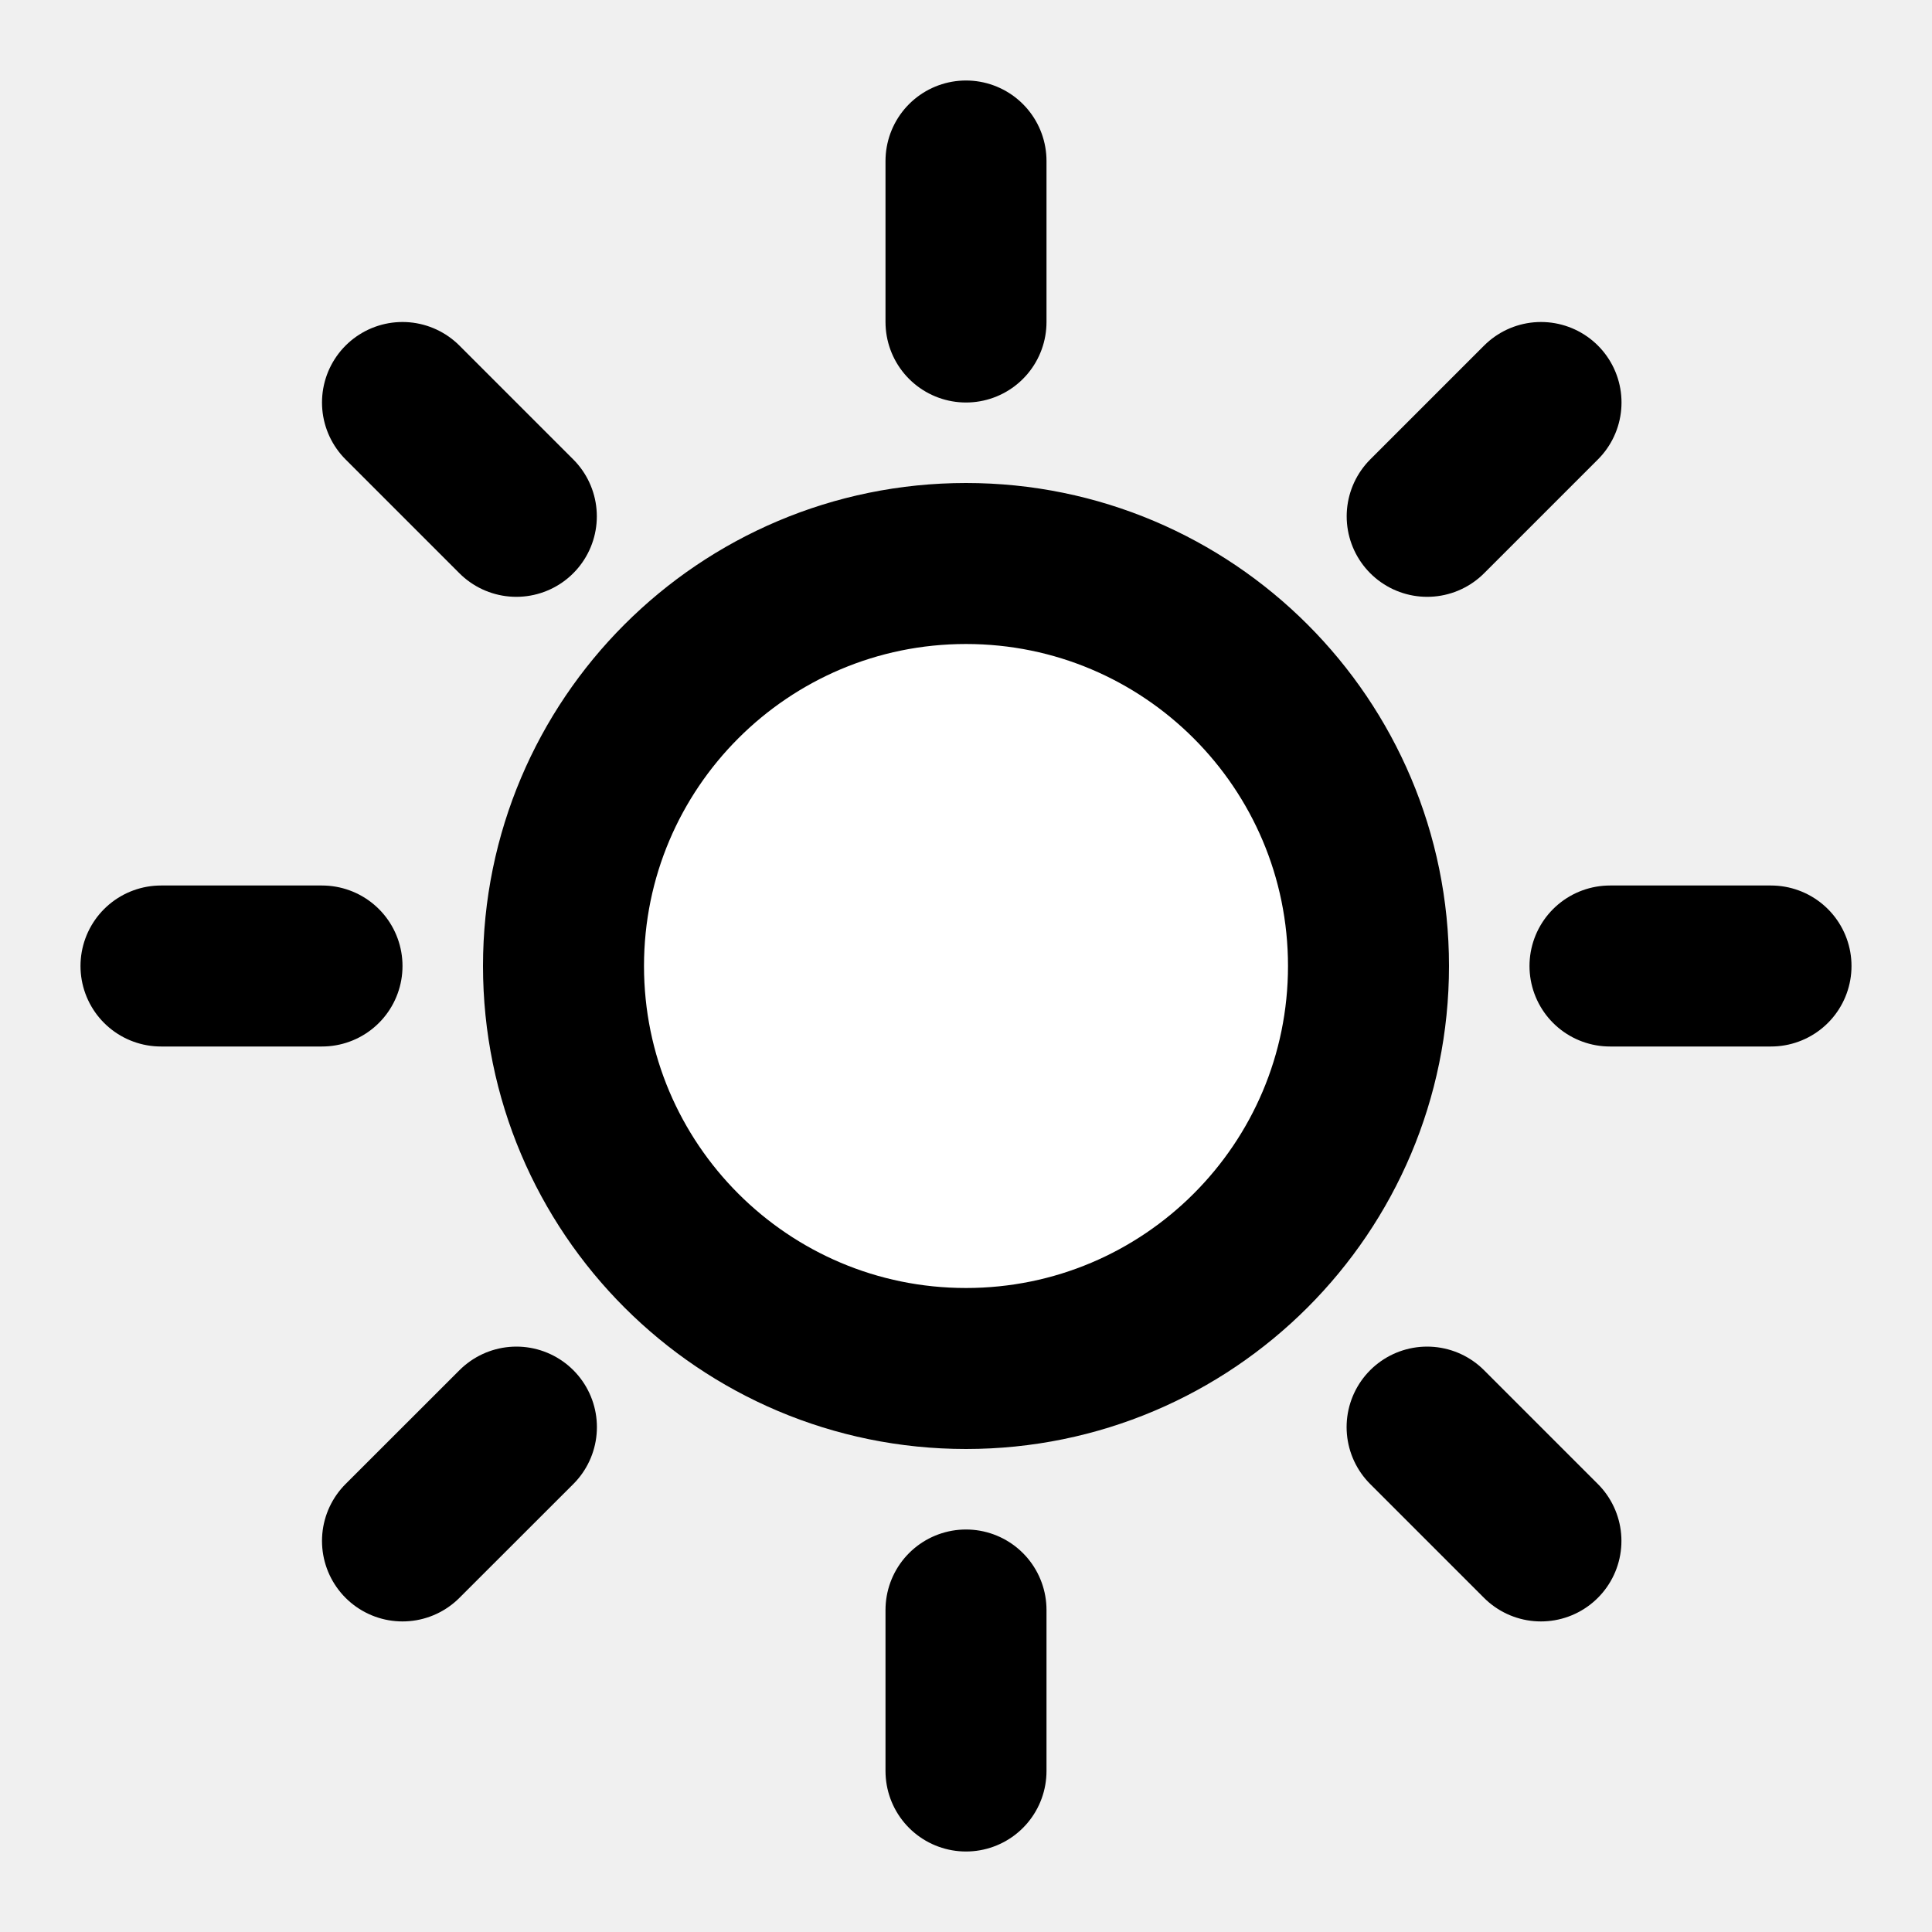
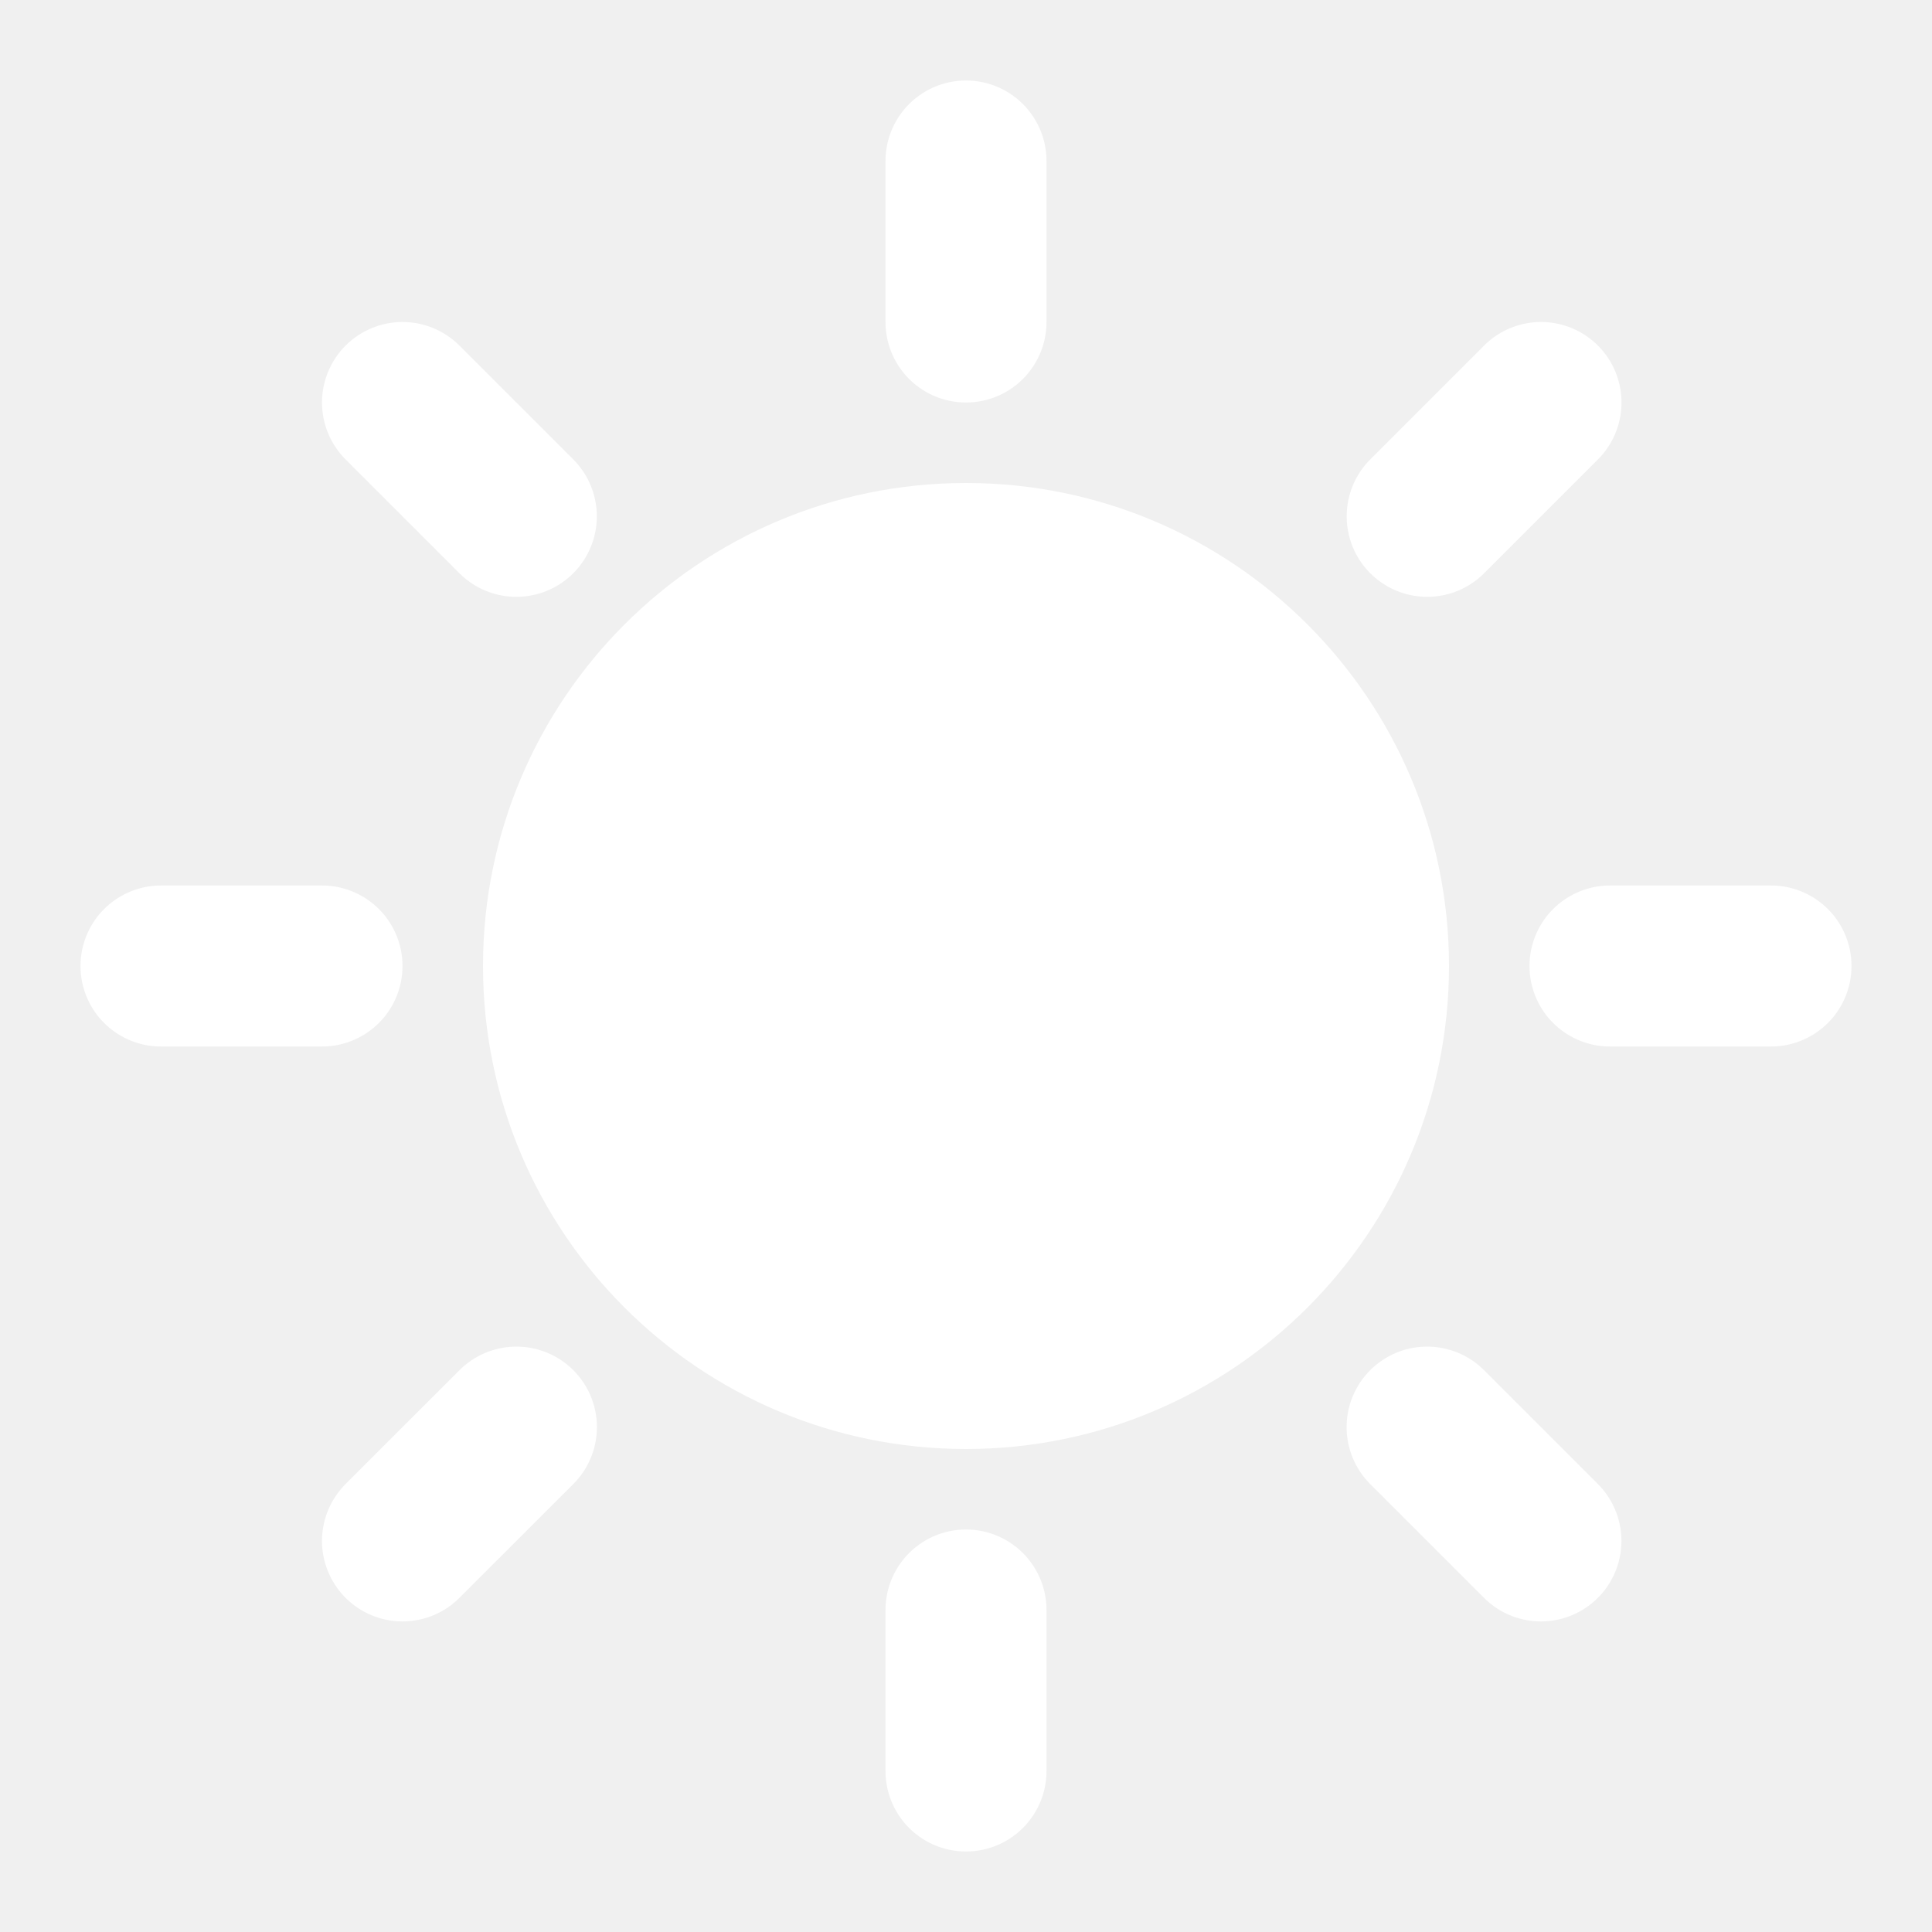
<svg xmlns="http://www.w3.org/2000/svg" width="800px" height="800px" viewBox="0 0 24 24" fill="#ffffff">
  <g id="Environment / Sun">
-     <path id="Vector" d="M12 4V2M12 20V22M6.414 6.414L5 5M17.728 17.728L19.142 19.142M4 12H2M20 12H22M17.729 6.414L19.143 5M6.415 17.728L5 19.142M12 17C9.239 17 7 14.761 7 12C7 9.239 9.239 7 12 7C14.761 7 17 9.239 17 12C17 14.761 14.761 17 12 17Z" stroke="#000" stroke-width="2" stroke-linecap="round" stroke-linejoin="round" />
+     <path id="Vector" d="M12 4V2M12 20V22M6.414 6.414L5 5M17.728 17.728L19.142 19.142M4 12H2M20 12H22M17.729 6.414L19.143 5M6.415 17.728L5 19.142M12 17C9.239 17 7 14.761 7 12C7 9.239 9.239 7 12 7C14.761 7 17 9.239 17 12C17 14.761 14.761 17 12 17Z" stroke="#fff" stroke-width="2" stroke-linecap="round" stroke-linejoin="round" />
  </g>
</svg>
